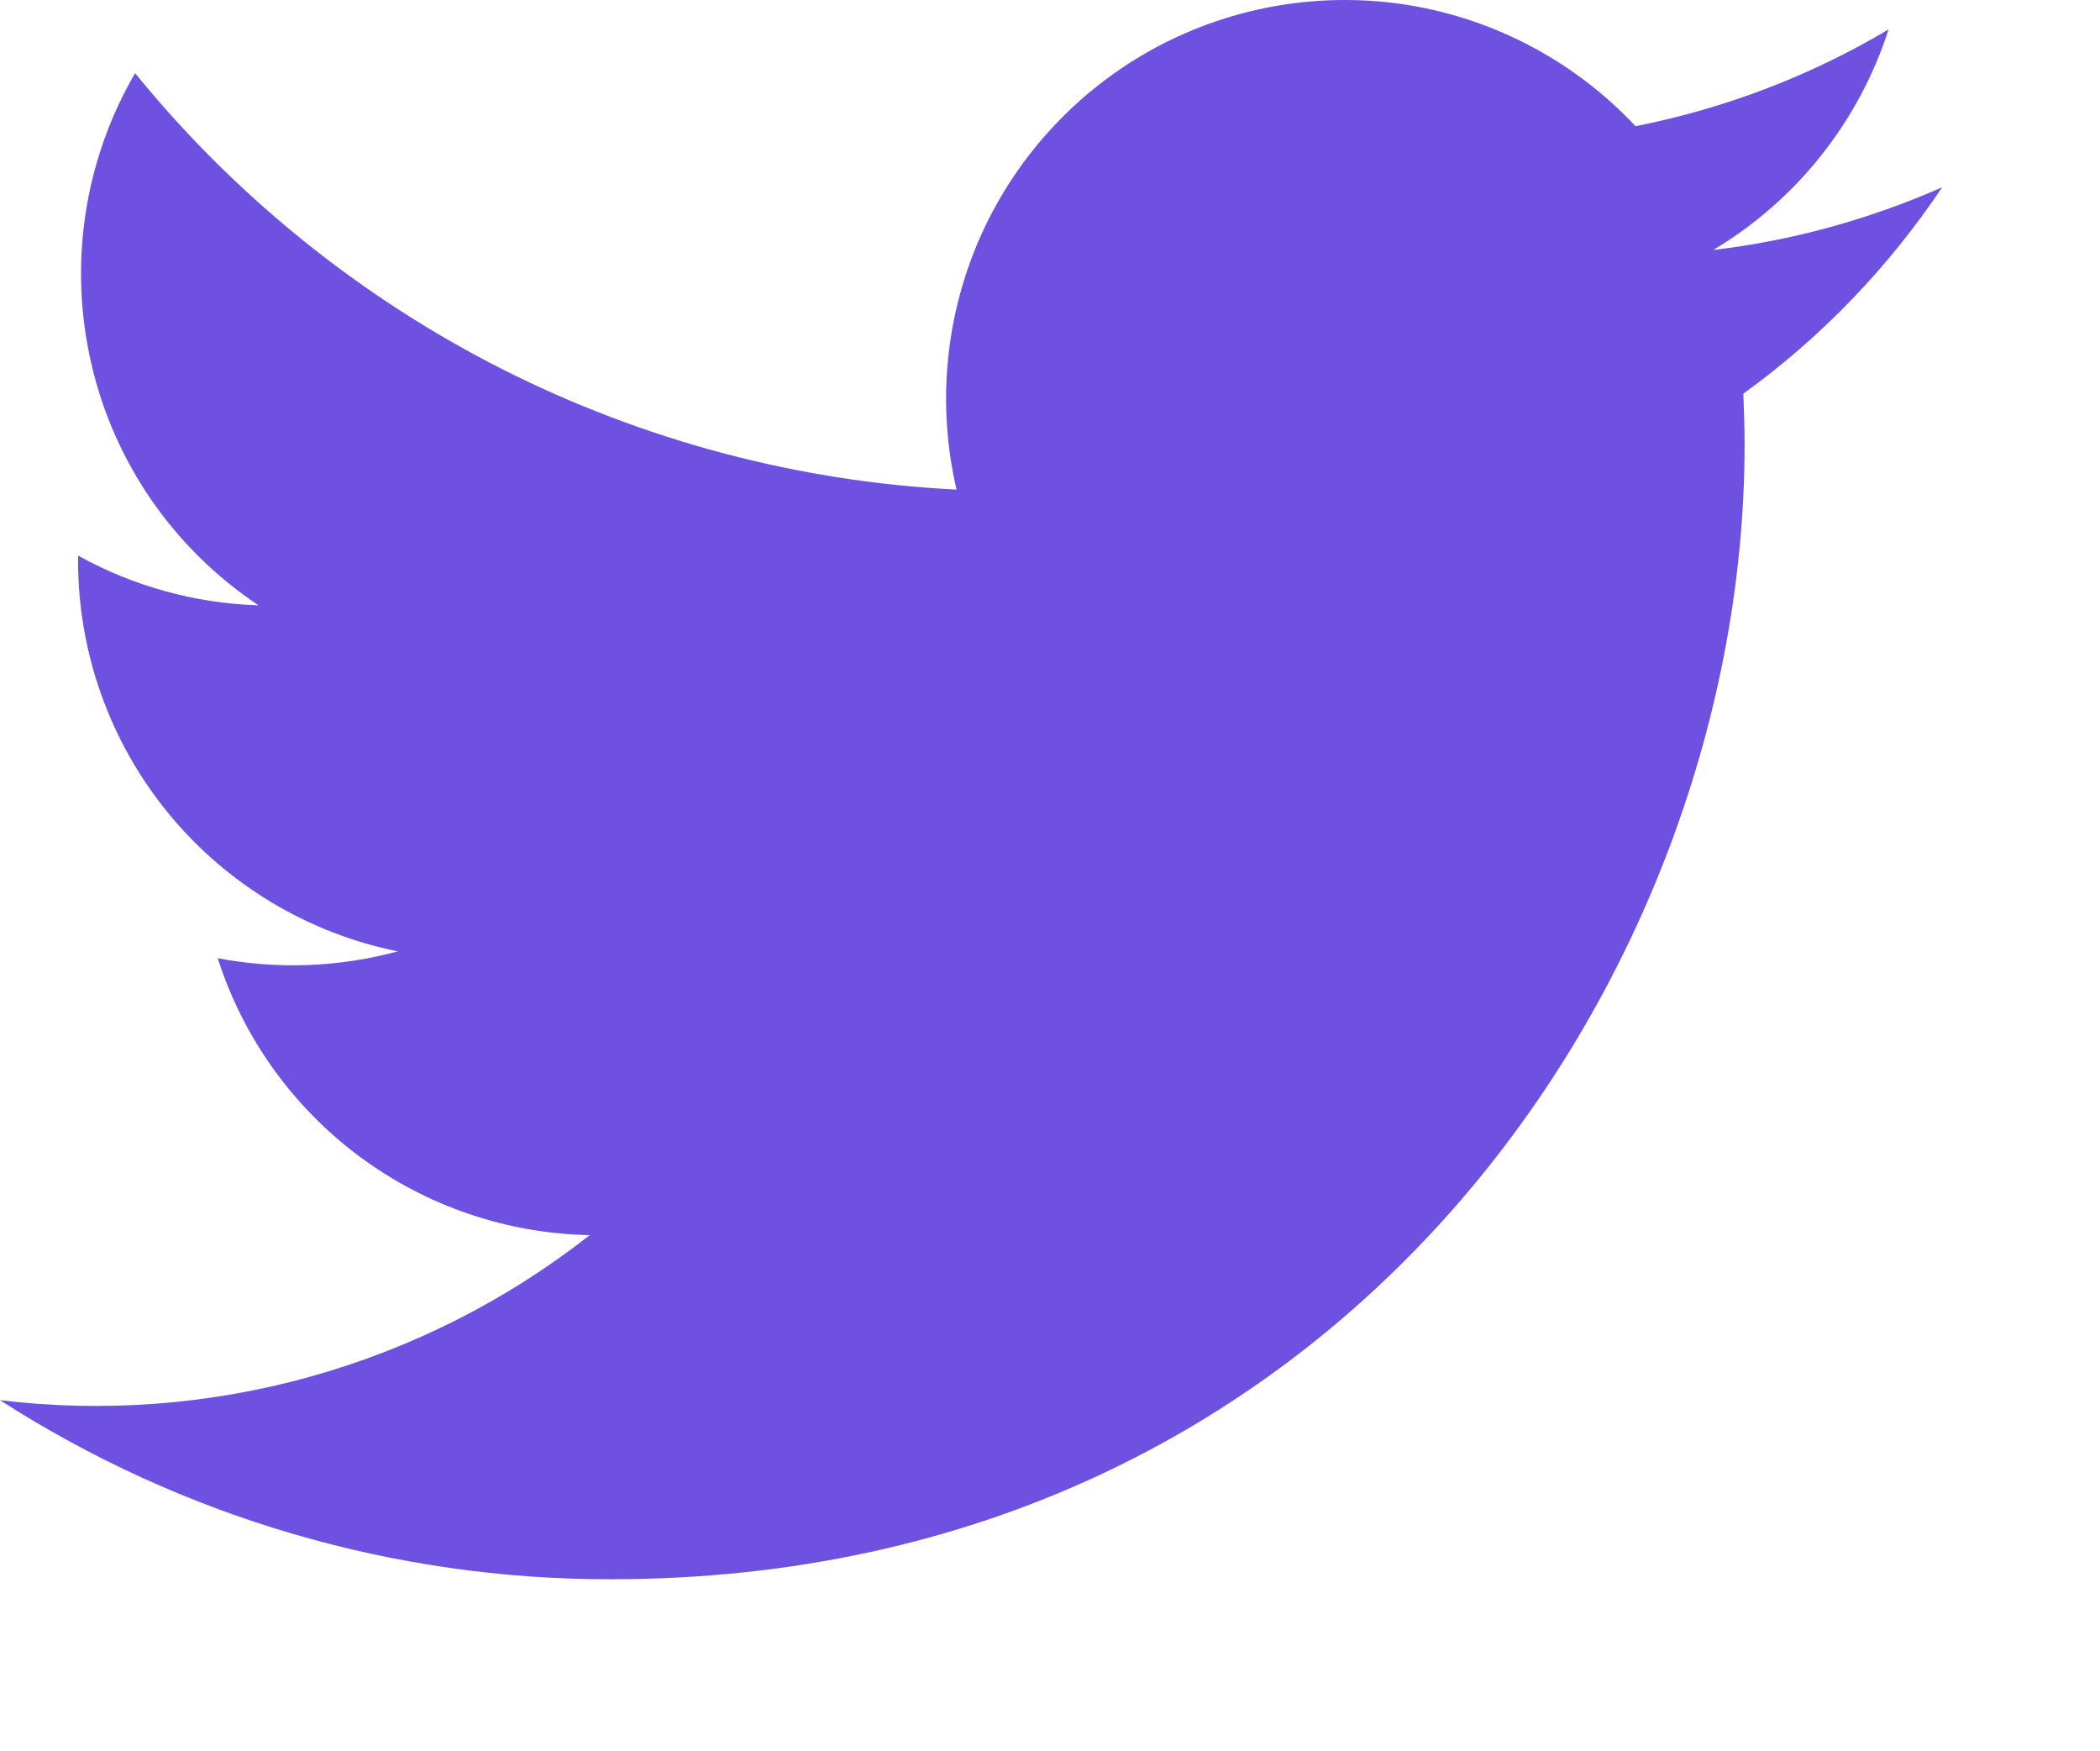
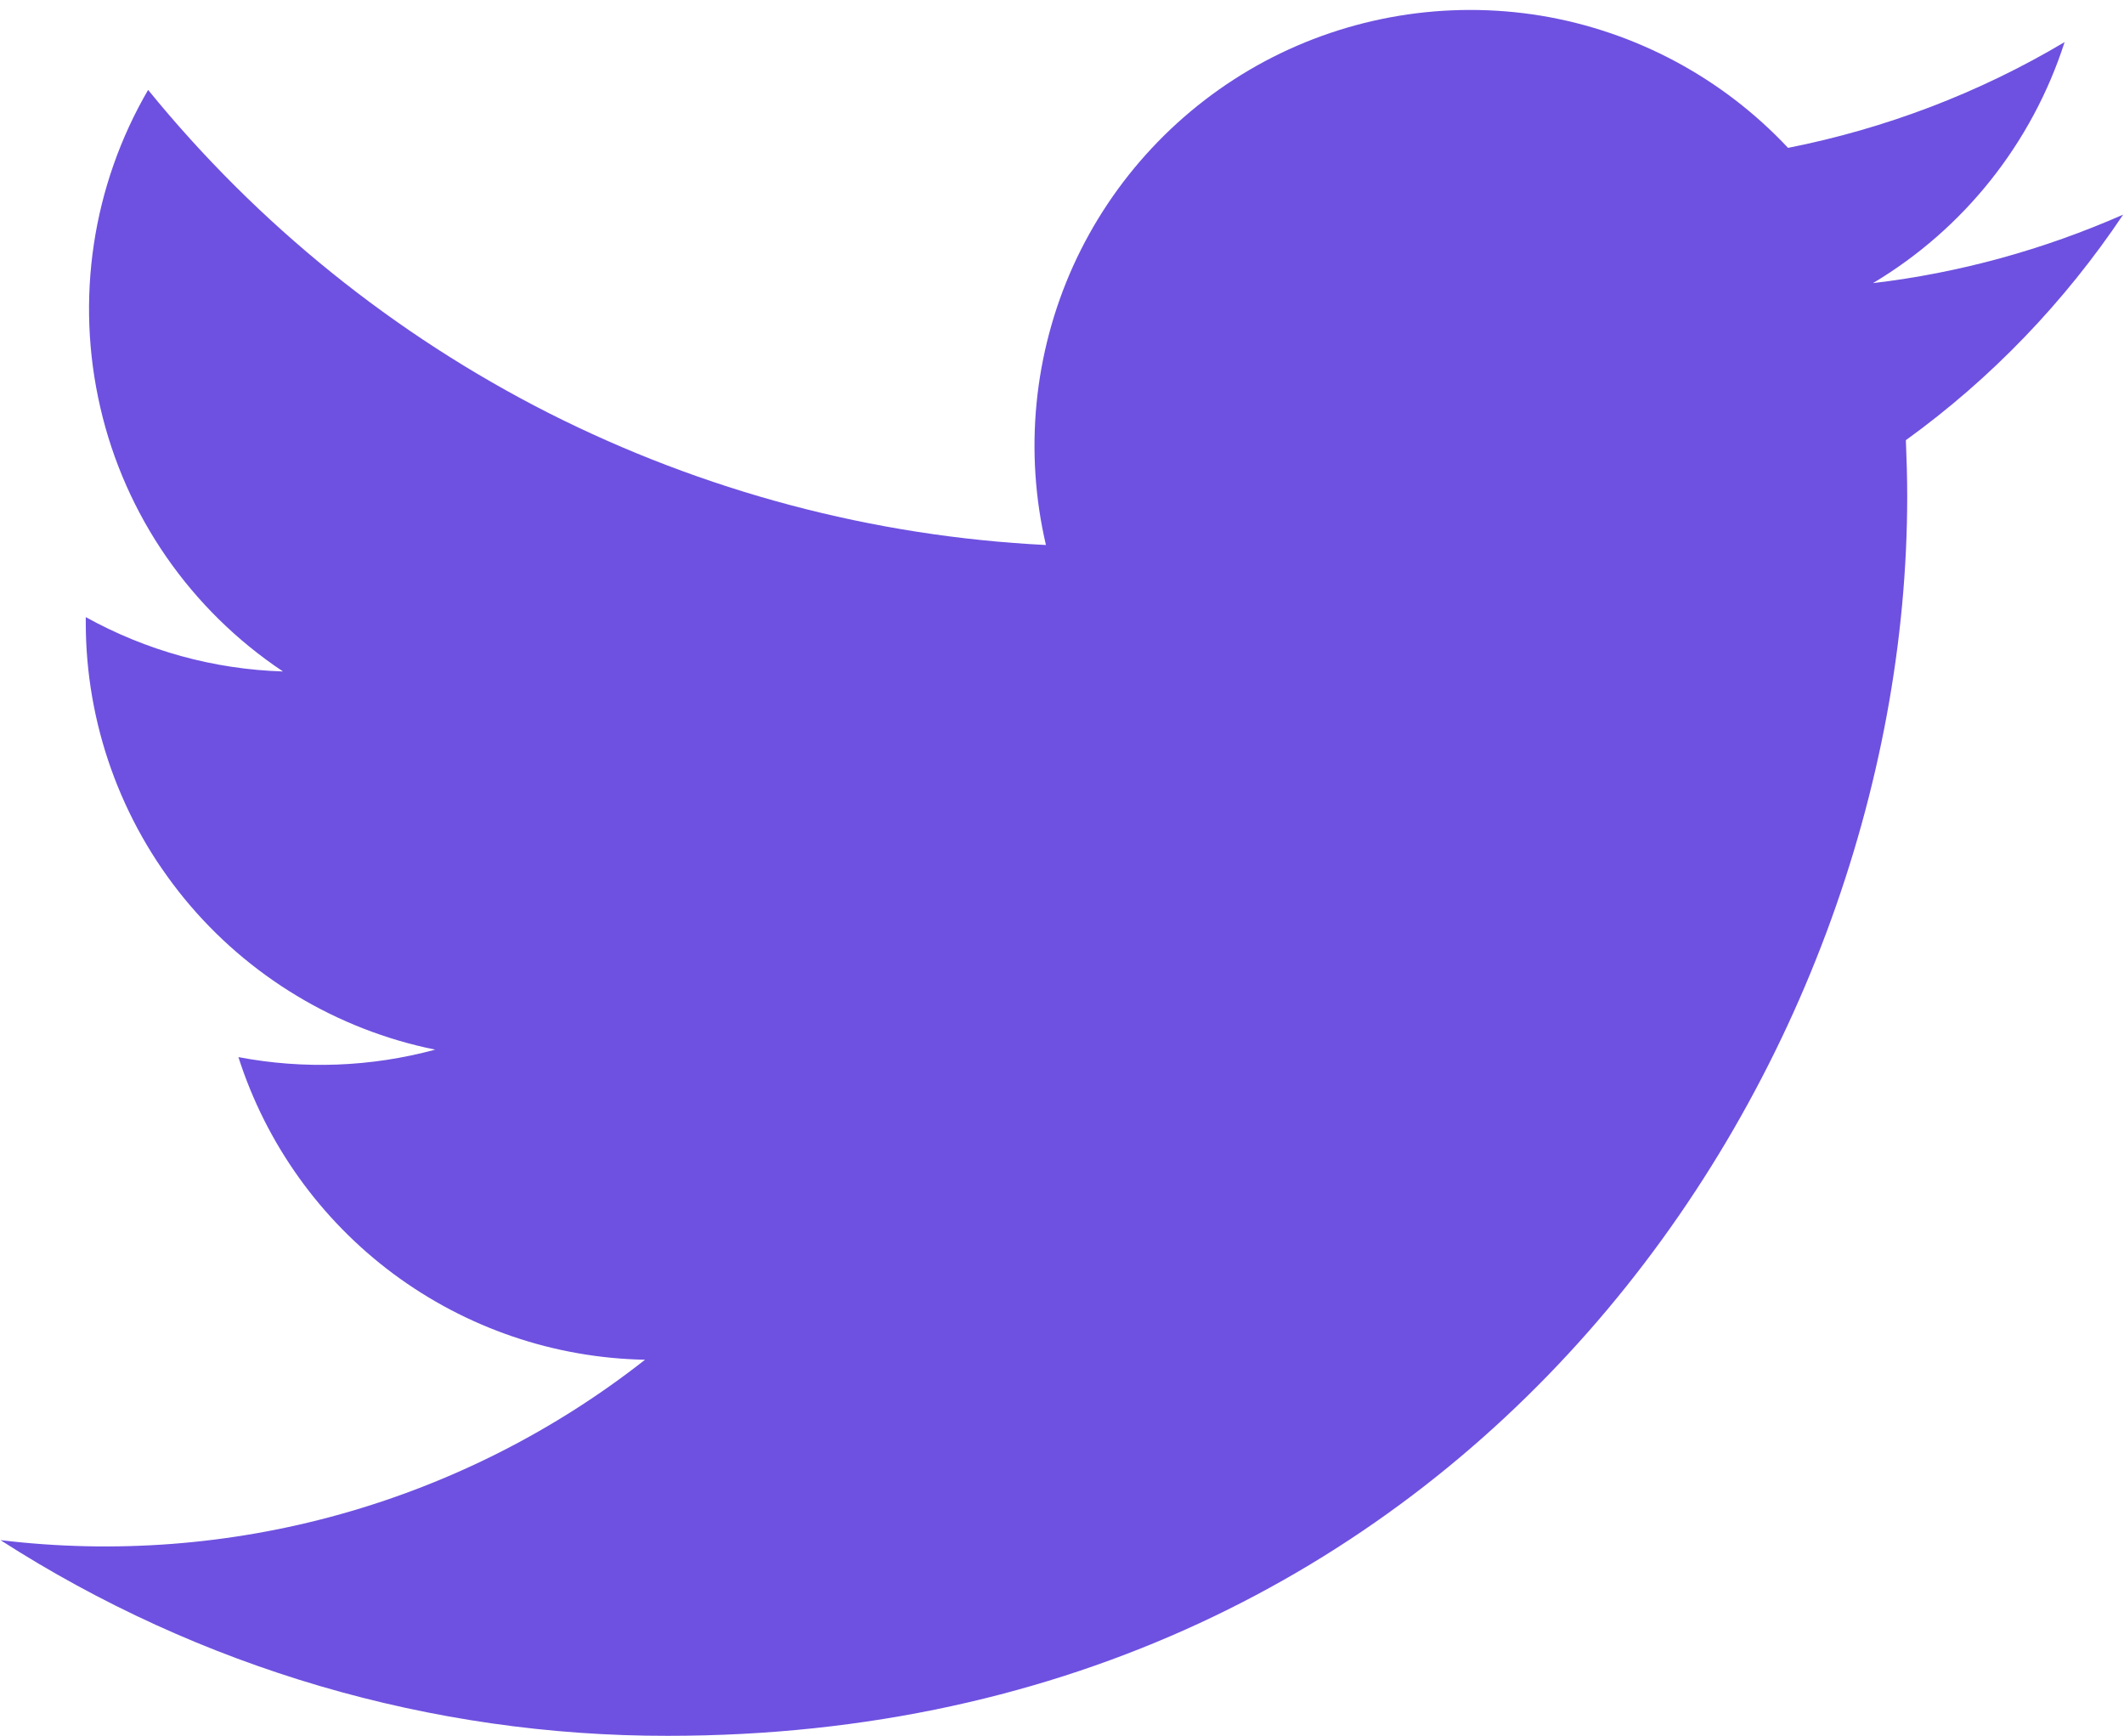
- <svg xmlns="http://www.w3.org/2000/svg" width="12" height="10" viewBox="0 0 12 10" fill="none">
+ <svg xmlns="http://www.w3.org/2000/svg" width="11.1" height="9.07" viewBox="0 -0.052 11.1 9.074" fill="none">
  <path d="M11.098 1.07C10.682 1.253 10.241 1.375 9.79 1.428C10.266 1.144 10.622 0.696 10.792 0.168C10.345 0.434 9.856 0.62 9.346 0.721C9.003 0.355 8.549 0.112 8.054 0.03C7.559 -0.051 7.051 0.033 6.609 0.269C6.167 0.506 5.815 0.882 5.608 1.339C5.402 1.796 5.352 2.309 5.466 2.797C4.561 2.752 3.675 2.516 2.866 2.107C2.058 1.697 1.344 1.121 0.772 0.418C0.48 0.919 0.391 1.513 0.522 2.078C0.652 2.643 0.994 3.136 1.477 3.458C1.115 3.447 0.762 3.349 0.446 3.174V3.203C0.446 3.728 0.628 4.238 0.961 4.645C1.294 5.051 1.758 5.331 2.273 5.435C1.937 5.526 1.585 5.539 1.244 5.474C1.389 5.927 1.672 6.322 2.053 6.606C2.435 6.89 2.895 7.047 3.37 7.056C2.898 7.427 2.357 7.701 1.779 7.863C1.201 8.025 0.596 8.071 0 7.999C1.041 8.668 2.253 9.024 3.49 9.022C7.679 9.022 9.969 5.552 9.969 2.543C9.969 2.445 9.966 2.346 9.962 2.249C10.408 1.927 10.792 1.527 11.098 1.07Z" fill="#6E51E0" />
</svg>
